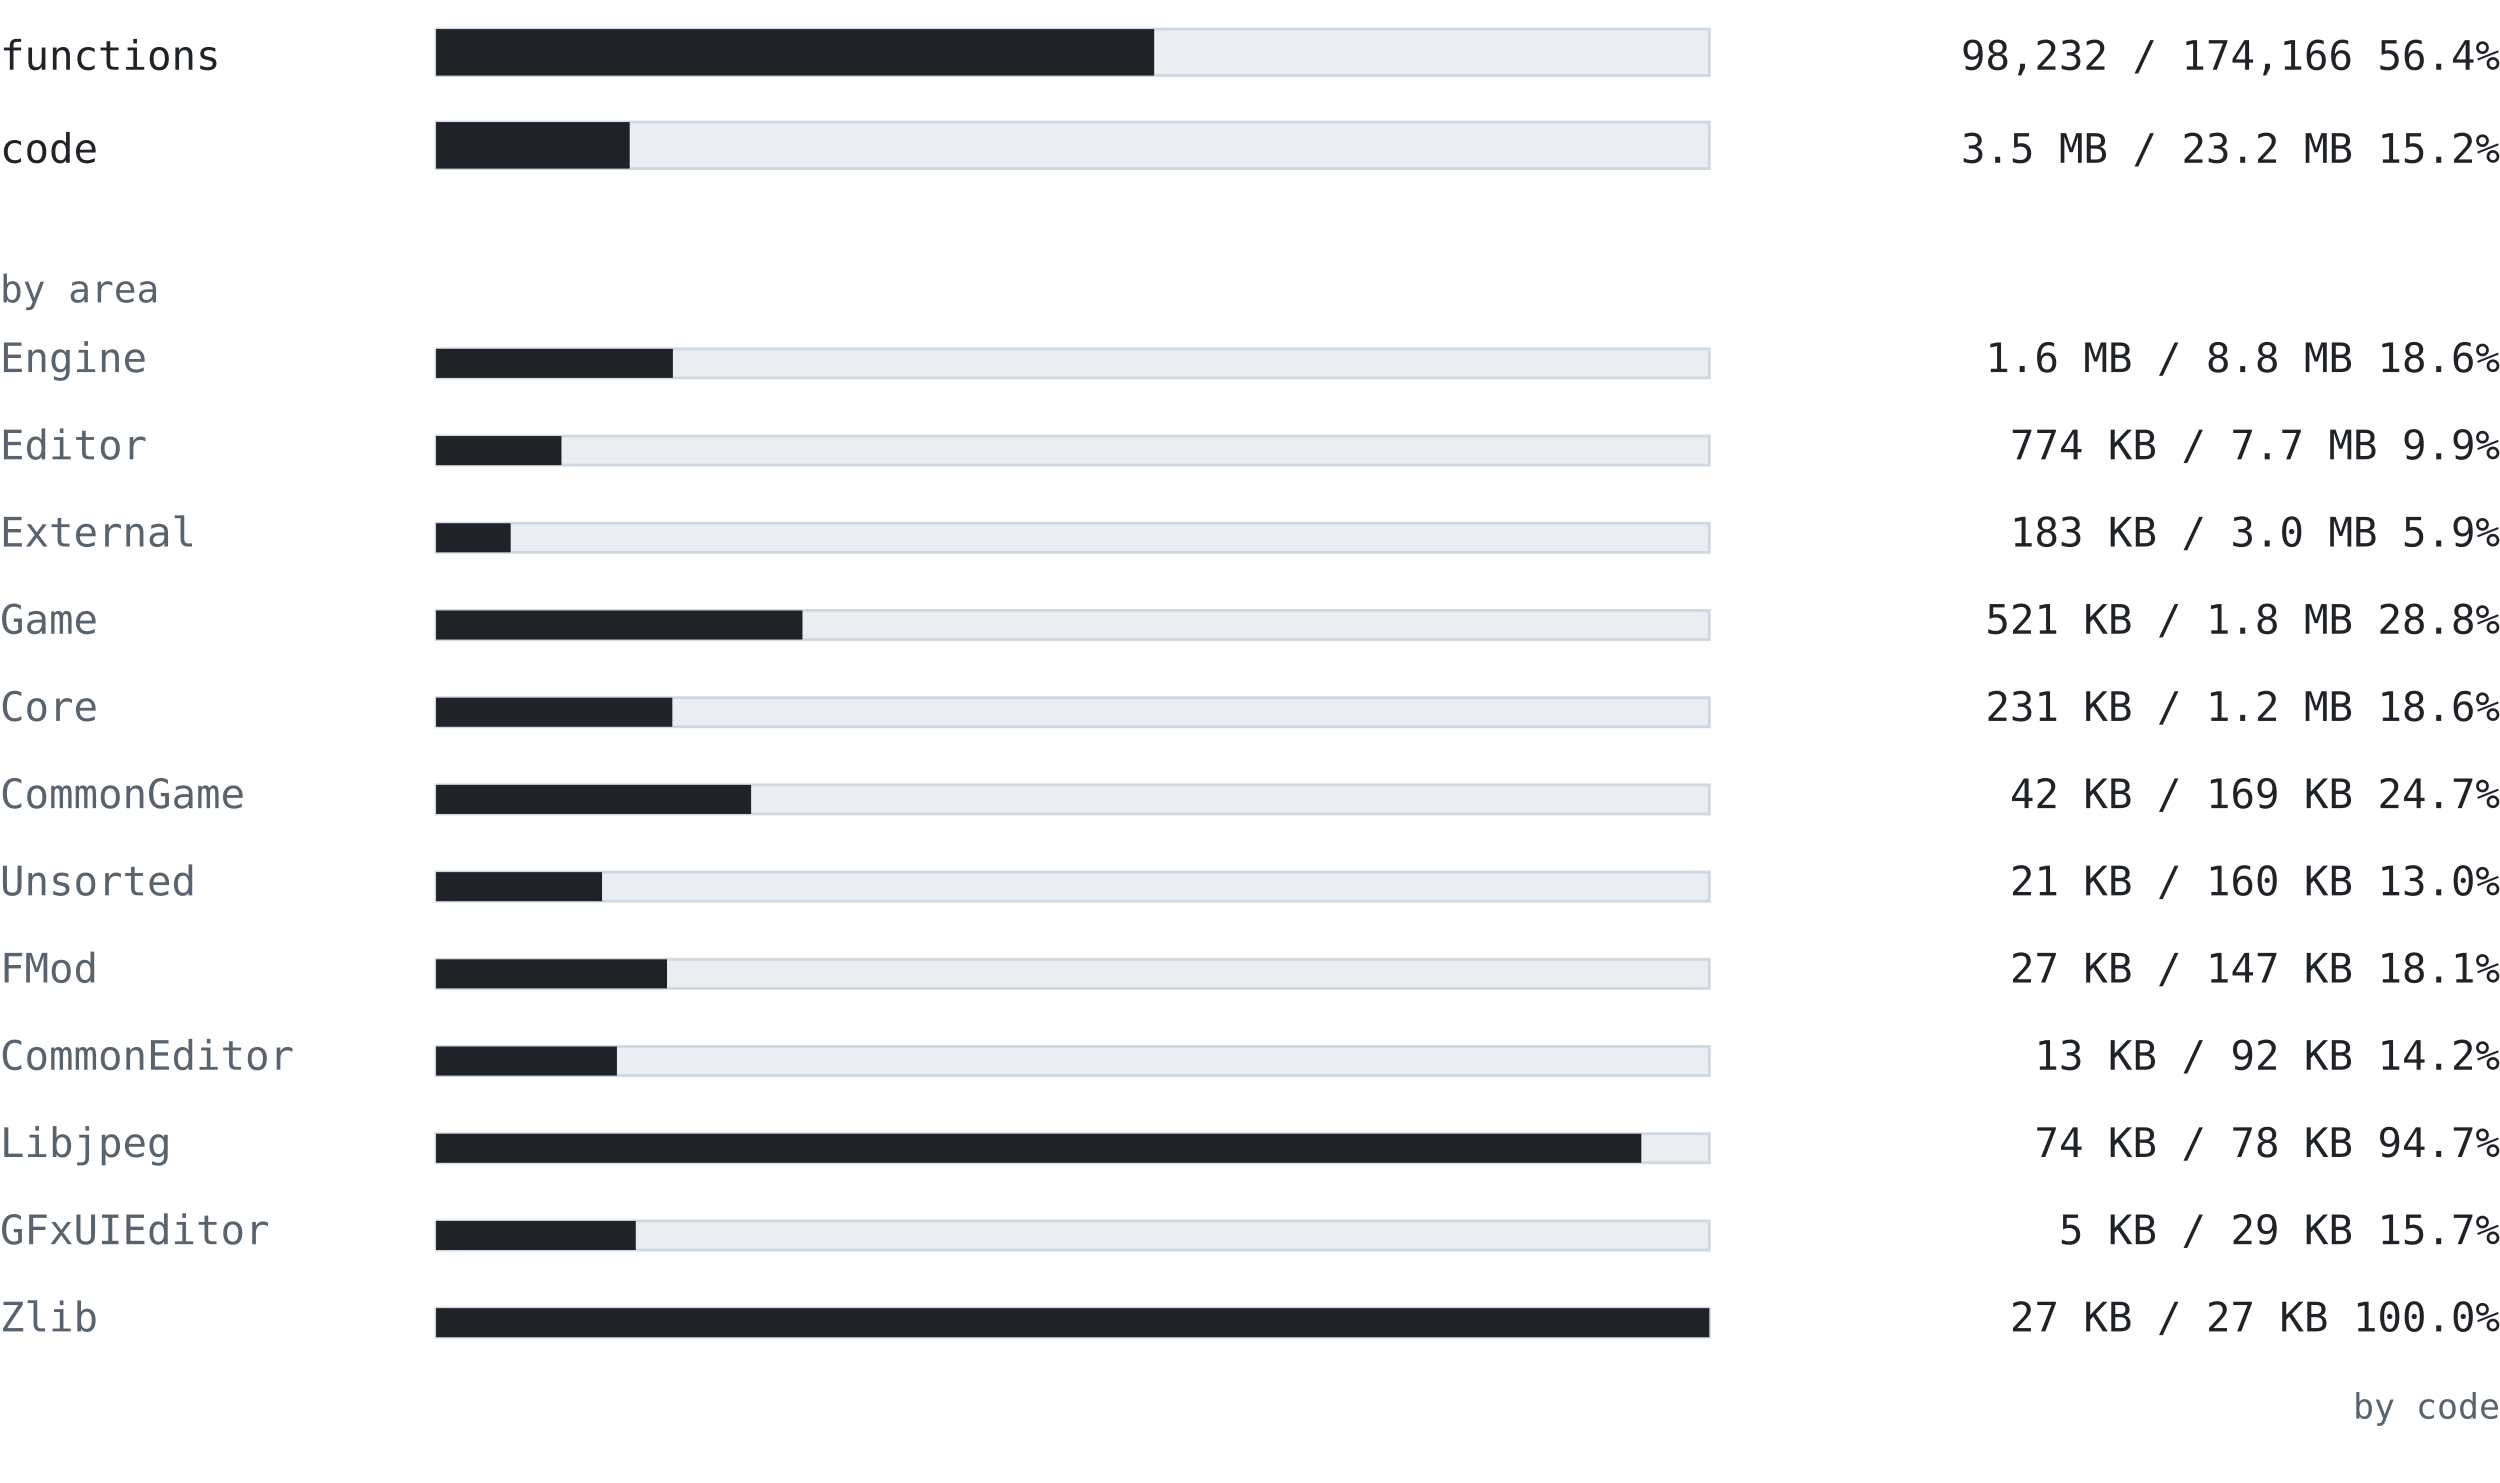
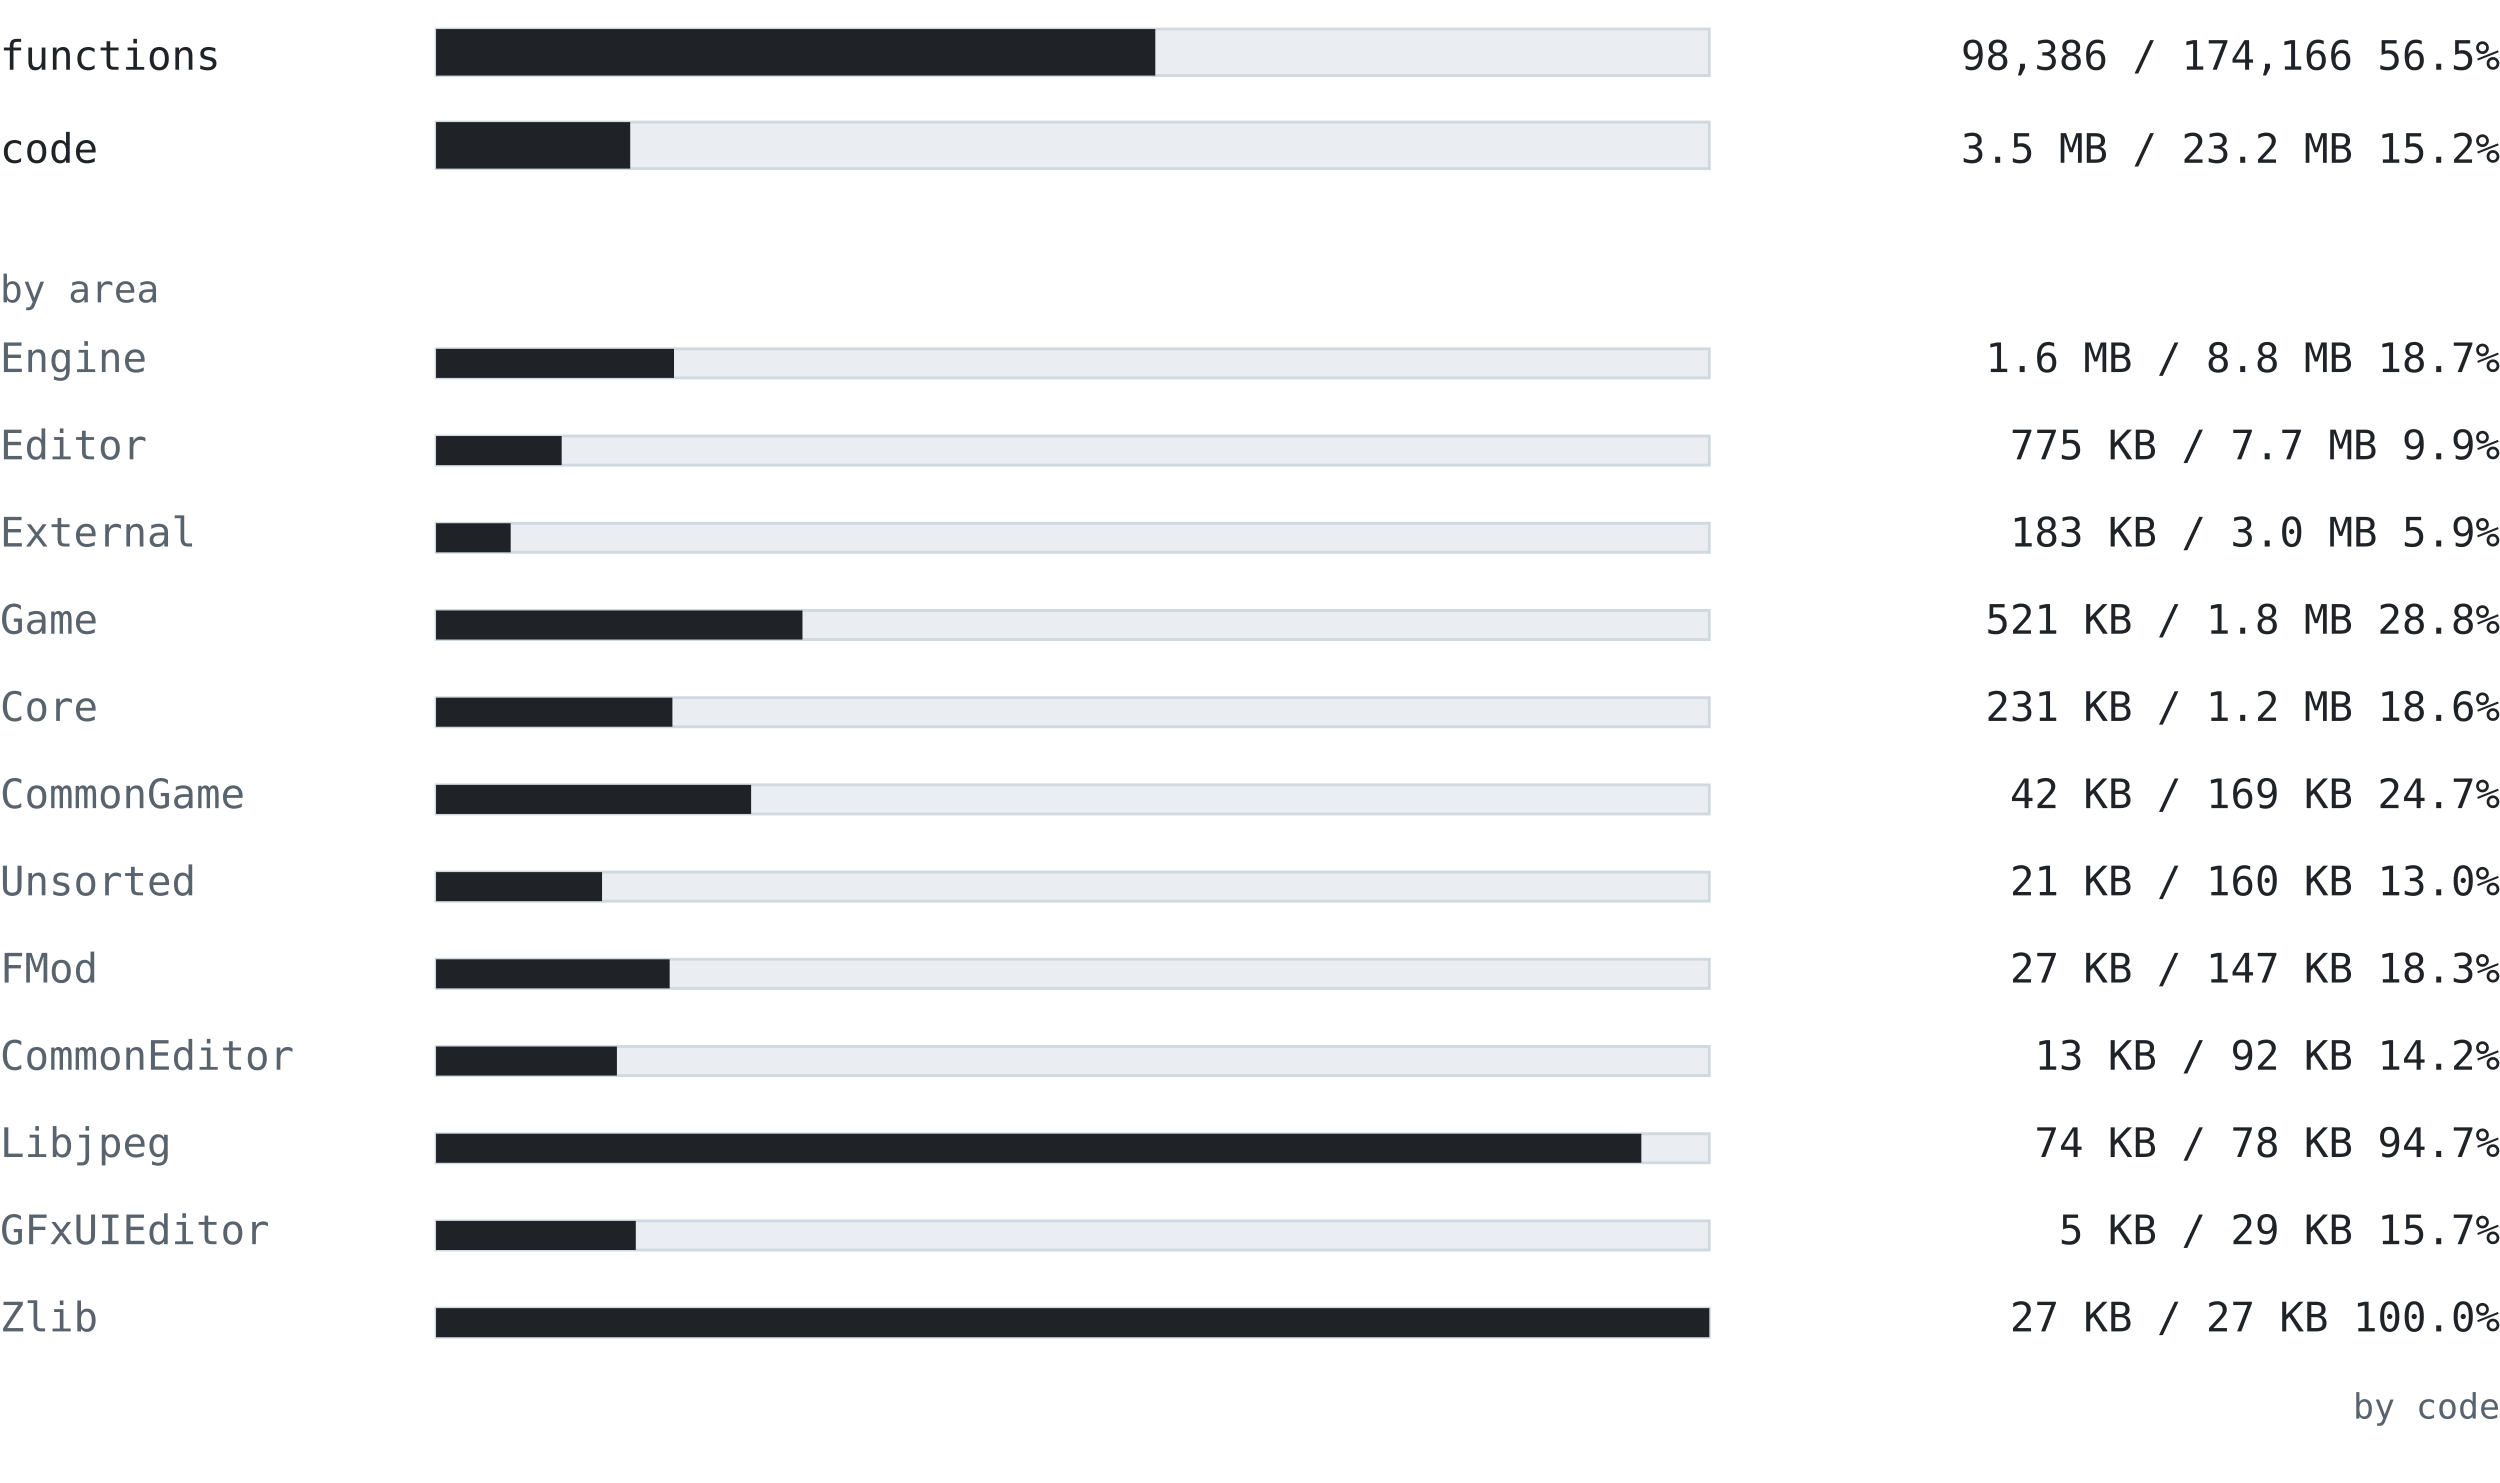
<svg xmlns="http://www.w3.org/2000/svg" width="860" height="510" viewBox="0 0 860 510" font-family="ui-monospace, SFMono-Regular, 'Cascadia Mono', Consolas, 'DejaVu Sans Mono', monospace">
  <text x="0" y="24" font-size="14" fill="#1f2328" text-anchor="start" font-weight="normal">functions</text>
  <rect x="150" y="10" width="438" height="16" fill="#eaeef2" stroke="#d1d9e0" />
-   <rect x="150" y="10" width="247.038" height="16" fill="#1f2328" />
-   <text x="860" y="24" font-size="14" fill="#1f2328" text-anchor="end" font-weight="normal">98,232 / 174,166  56.4%</text>
+   <rect x="150" y="10" width="247.425" height="16" fill="#1f2328" />
+   <text x="860" y="24" font-size="14" fill="#1f2328" text-anchor="end" font-weight="normal">98,386 / 174,166  56.5%</text>
  <text x="0" y="56" font-size="14" fill="#1f2328" text-anchor="start" font-weight="normal">code</text>
  <rect x="150" y="42" width="438" height="16" fill="#eaeef2" stroke="#d1d9e0" />
-   <rect x="150" y="42" width="66.618" height="16" fill="#1f2328" />
+   <rect x="150" y="42" width="66.794" height="16" fill="#1f2328" />
  <text x="860" y="56" font-size="14" fill="#1f2328" text-anchor="end" font-weight="normal">3.5 MB / 23.2 MB  15.2%</text>
  <text x="0" y="104" font-size="13" fill="#59636e" text-anchor="start" font-weight="normal">by area</text>
  <text x="0" y="128" font-size="14" fill="#59636e" text-anchor="start" font-weight="normal">Engine</text>
  <rect x="150" y="120" width="438" height="10" fill="#eaeef2" stroke="#d1d9e0" />
-   <rect x="150" y="120" width="81.48" height="10" fill="#1f2328" />
-   <text x="860" y="128" font-size="14" fill="#1f2328" text-anchor="end" font-weight="normal">1.6 MB / 8.8 MB  18.6%</text>
+   <rect x="150" y="120" width="81.862" height="10" fill="#1f2328" />
+   <text x="860" y="128" font-size="14" fill="#1f2328" text-anchor="end" font-weight="normal">1.6 MB / 8.8 MB  18.7%</text>
  <text x="0" y="158" font-size="14" fill="#59636e" text-anchor="start" font-weight="normal">Editor</text>
  <rect x="150" y="150" width="438" height="10" fill="#eaeef2" stroke="#d1d9e0" />
-   <rect x="150" y="150" width="43.147" height="10" fill="#1f2328" />
-   <text x="860" y="158" font-size="14" fill="#1f2328" text-anchor="end" font-weight="normal">774 KB / 7.7 MB  9.9%</text>
+   <rect x="150" y="150" width="43.22" height="10" fill="#1f2328" />
+   <text x="860" y="158" font-size="14" fill="#1f2328" text-anchor="end" font-weight="normal">775 KB / 7.7 MB  9.9%</text>
  <text x="0" y="188" font-size="14" fill="#59636e" text-anchor="start" font-weight="normal">External</text>
  <rect x="150" y="180" width="438" height="10" fill="#eaeef2" stroke="#d1d9e0" />
-   <rect x="150" y="180" width="25.677" height="10" fill="#1f2328" />
+   <rect x="150" y="180" width="25.68" height="10" fill="#1f2328" />
  <text x="860" y="188" font-size="14" fill="#1f2328" text-anchor="end" font-weight="normal">183 KB / 3.0 MB  5.9%</text>
  <text x="0" y="218" font-size="14" fill="#59636e" text-anchor="start" font-weight="normal">Game</text>
  <rect x="150" y="210" width="438" height="10" fill="#eaeef2" stroke="#d1d9e0" />
  <rect x="150" y="210" width="126.052" height="10" fill="#1f2328" />
  <text x="860" y="218" font-size="14" fill="#1f2328" text-anchor="end" font-weight="normal">521 KB / 1.8 MB  28.8%</text>
  <text x="0" y="248" font-size="14" fill="#59636e" text-anchor="start" font-weight="normal">Core</text>
  <rect x="150" y="240" width="438" height="10" fill="#eaeef2" stroke="#d1d9e0" />
-   <rect x="150" y="240" width="81.285" height="10" fill="#1f2328" />
+   <rect x="150" y="240" width="81.306" height="10" fill="#1f2328" />
  <text x="860" y="248" font-size="14" fill="#1f2328" text-anchor="end" font-weight="normal">231 KB / 1.2 MB  18.6%</text>
  <text x="0" y="278" font-size="14" fill="#59636e" text-anchor="start" font-weight="normal">CommonGame</text>
  <rect x="150" y="270" width="438" height="10" fill="#eaeef2" stroke="#d1d9e0" />
  <rect x="150" y="270" width="108.386" height="10" fill="#1f2328" />
  <text x="860" y="278" font-size="14" fill="#1f2328" text-anchor="end" font-weight="normal">42 KB / 169 KB  24.7%</text>
  <text x="0" y="308" font-size="14" fill="#59636e" text-anchor="start" font-weight="normal">Unsorted</text>
  <rect x="150" y="300" width="438" height="10" fill="#eaeef2" stroke="#d1d9e0" />
  <rect x="150" y="300" width="57.106" height="10" fill="#1f2328" />
  <text x="860" y="308" font-size="14" fill="#1f2328" text-anchor="end" font-weight="normal">21 KB / 160 KB  13.0%</text>
  <text x="0" y="338" font-size="14" fill="#59636e" text-anchor="start" font-weight="normal">FMod</text>
  <rect x="150" y="330" width="438" height="10" fill="#eaeef2" stroke="#d1d9e0" />
-   <rect x="150" y="330" width="79.45" height="10" fill="#1f2328" />
-   <text x="860" y="338" font-size="14" fill="#1f2328" text-anchor="end" font-weight="normal">27 KB / 147 KB  18.1%</text>
+   <rect x="150" y="330" width="80.365" height="10" fill="#1f2328" />
+   <text x="860" y="338" font-size="14" fill="#1f2328" text-anchor="end" font-weight="normal">27 KB / 147 KB  18.3%</text>
  <text x="0" y="368" font-size="14" fill="#59636e" text-anchor="start" font-weight="normal">CommonEditor</text>
  <rect x="150" y="360" width="438" height="10" fill="#eaeef2" stroke="#d1d9e0" />
  <rect x="150" y="360" width="62.221" height="10" fill="#1f2328" />
  <text x="860" y="368" font-size="14" fill="#1f2328" text-anchor="end" font-weight="normal">13 KB / 92 KB  14.2%</text>
  <text x="0" y="398" font-size="14" fill="#59636e" text-anchor="start" font-weight="normal">Libjpeg</text>
  <rect x="150" y="390" width="438" height="10" fill="#eaeef2" stroke="#d1d9e0" />
  <rect x="150" y="390" width="414.619" height="10" fill="#1f2328" />
  <text x="860" y="398" font-size="14" fill="#1f2328" text-anchor="end" font-weight="normal">74 KB / 78 KB  94.7%</text>
  <text x="0" y="428" font-size="14" fill="#59636e" text-anchor="start" font-weight="normal">GFxUIEditor</text>
  <rect x="150" y="420" width="438" height="10" fill="#eaeef2" stroke="#d1d9e0" />
  <rect x="150" y="420" width="68.715" height="10" fill="#1f2328" />
  <text x="860" y="428" font-size="14" fill="#1f2328" text-anchor="end" font-weight="normal">5 KB / 29 KB  15.7%</text>
  <text x="0" y="458" font-size="14" fill="#59636e" text-anchor="start" font-weight="normal">Zlib</text>
  <rect x="150" y="450" width="438" height="10" fill="#eaeef2" stroke="#d1d9e0" />
  <rect x="150" y="450" width="438" height="10" fill="#1f2328" />
  <text x="860" y="458" font-size="14" fill="#1f2328" text-anchor="end" font-weight="normal">27 KB / 27 KB  100.0%</text>
  <text x="860" y="488" font-size="12" fill="#59636e" text-anchor="end" font-weight="normal">by code</text>
</svg>
